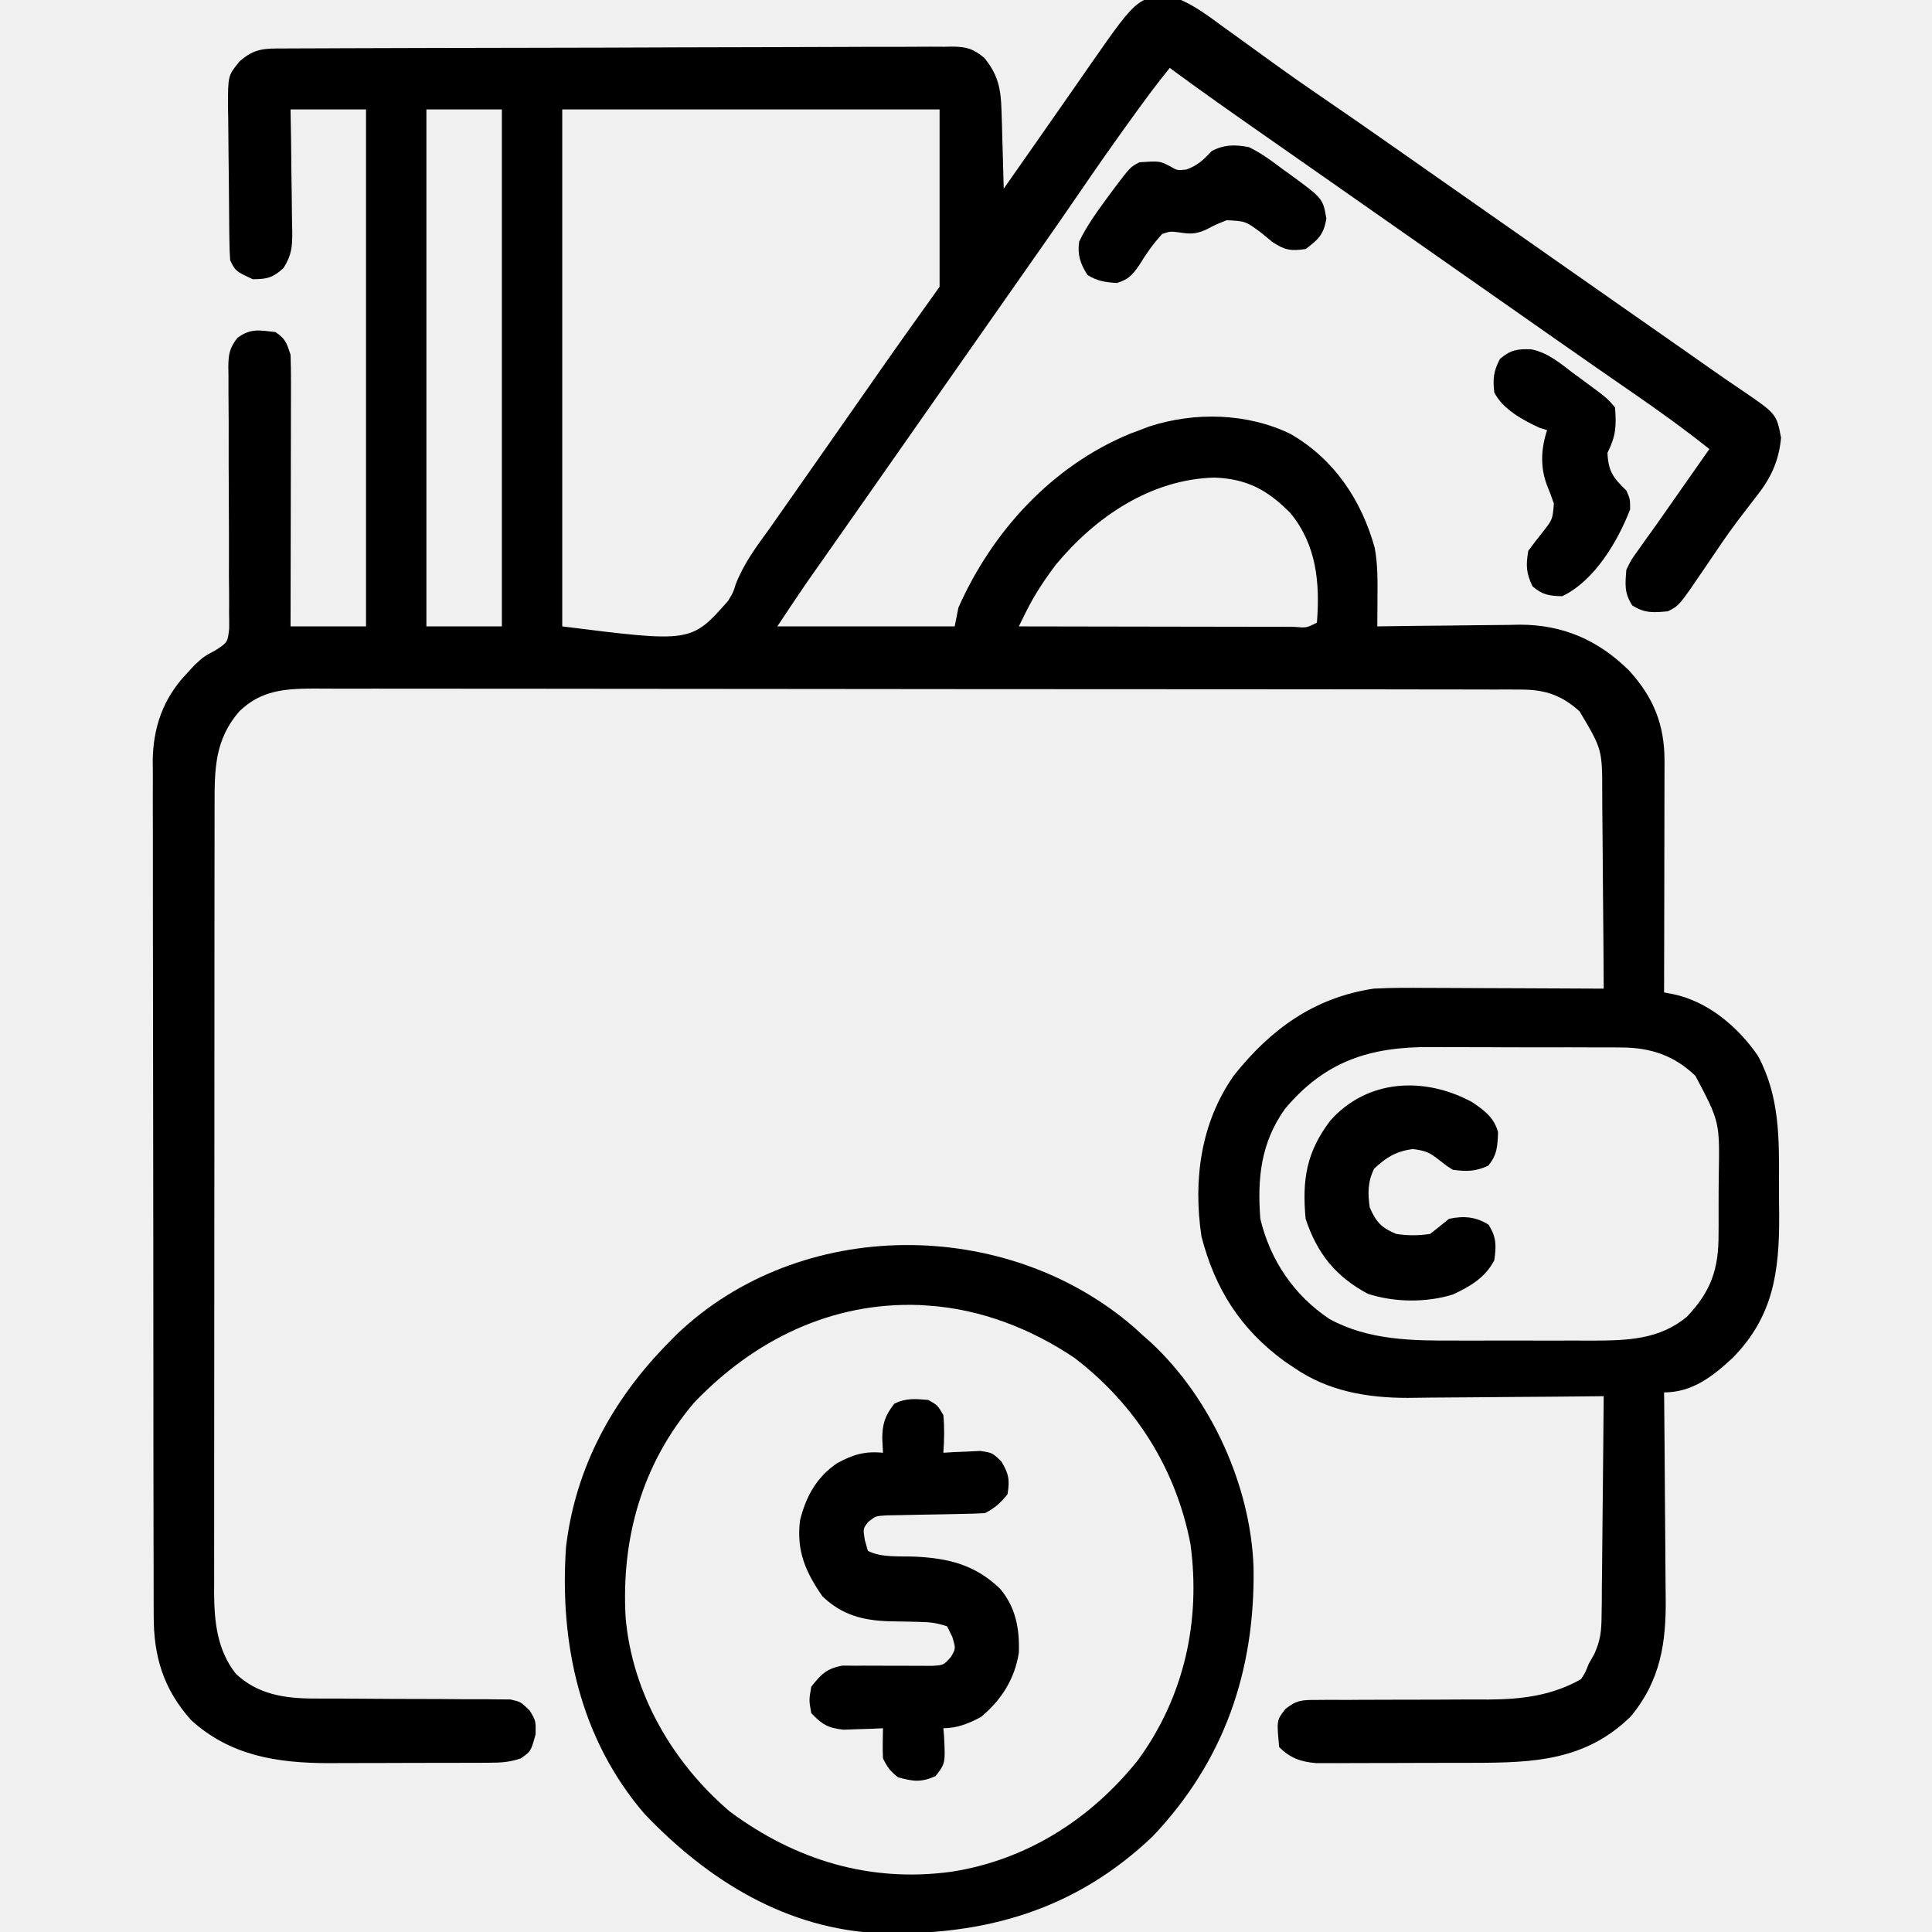
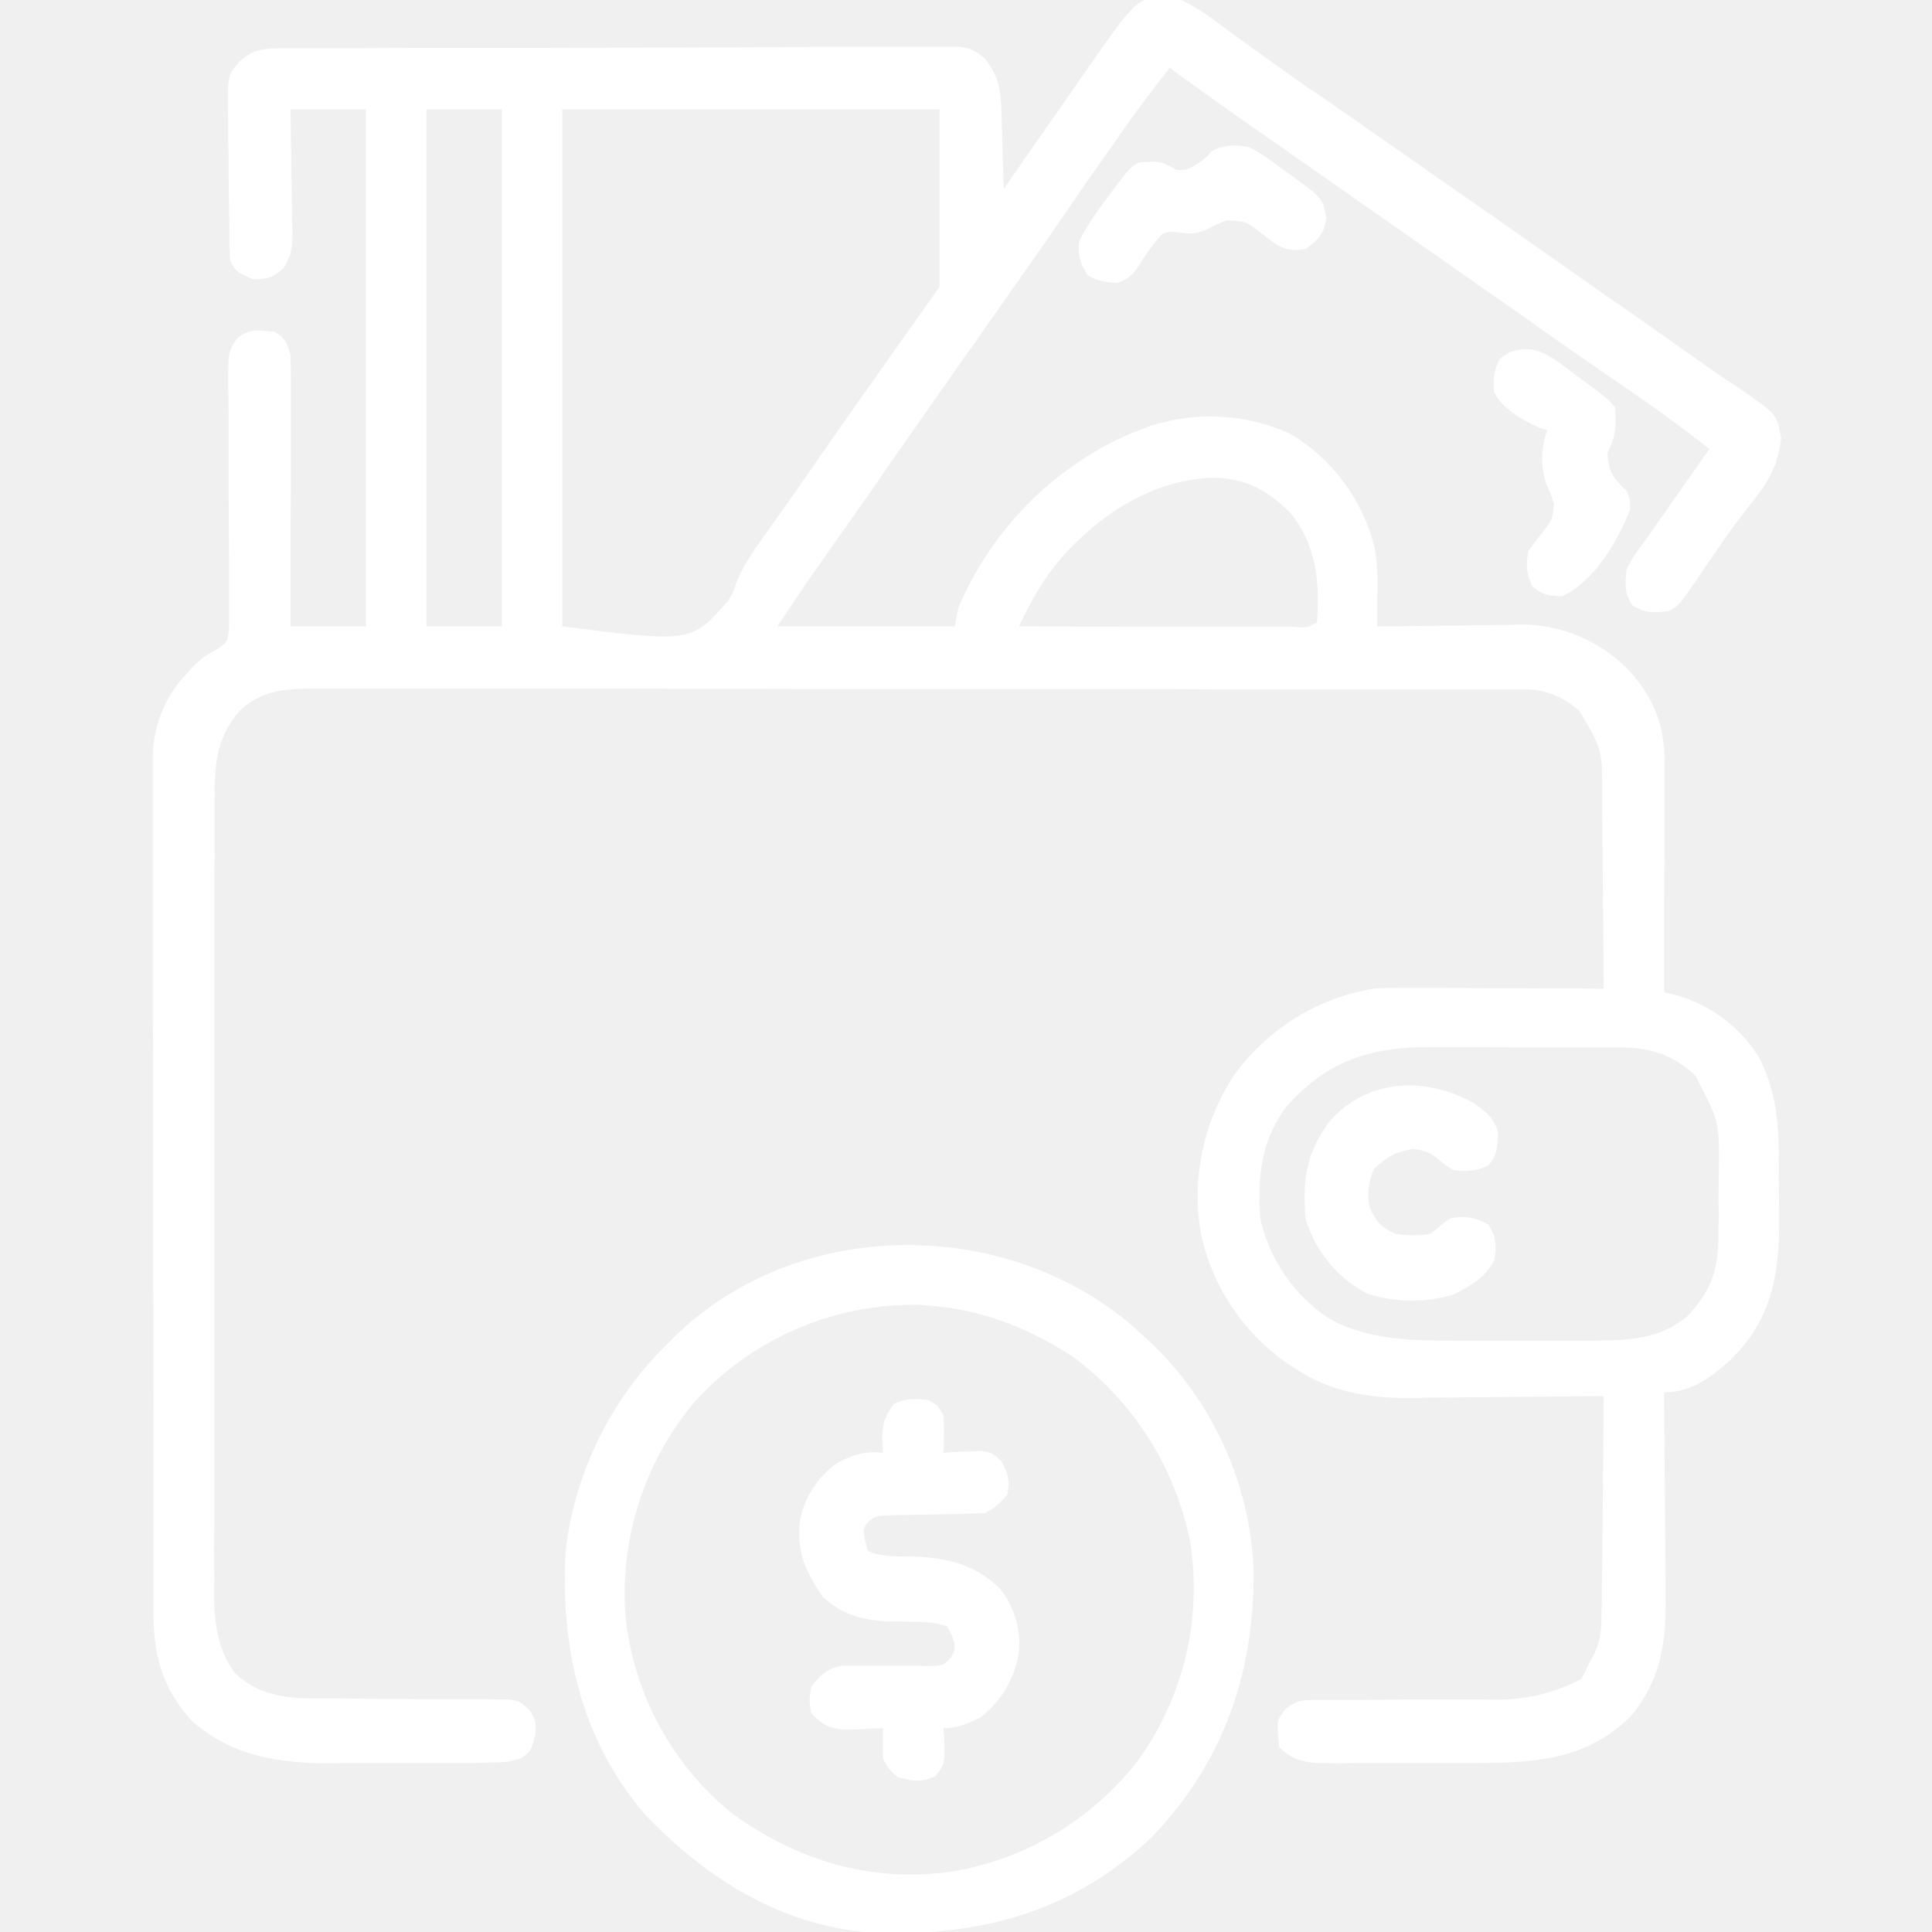
- <svg xmlns="http://www.w3.org/2000/svg" width="512" height="512">
-   <path d="M313 0c4.028 1.8 7.465 4.393 11 7 1.378.992 2.757 1.983 4.137 2.973 3.093 2.224 6.177 4.46 9.258 6.703a537.058 537.058 0 0 0 12.48 8.762c5.985 4.087 11.94 8.214 17.875 12.375a1285186984.84 1285186984.84 0 0 0 7.686 5.389C379.622 46.137 383.81 49.068 388 52a232807.6 232807.6 0 0 1 7.5 5.25L423 76.5l2.502 1.751 4.978 3.486c5.157 3.61 10.318 7.217 15.481 10.82 2.527 1.766 5.05 3.54 7.57 5.314a395.309 395.309 0 0 0 8.063 5.54c9.187 6.273 9.187 6.273 10.406 12.589-.62 6.52-2.893 11.039-6.938 16.063-.991 1.288-1.981 2.578-2.968 3.87l-1.543 2.004c-3.101 4.125-5.957 8.422-8.846 12.696C445.001 160.5 445.001 160.5 442 162c-3.836.355-6.146.547-9.438-1.563-2.14-3.338-1.875-5.52-1.562-9.437 1.258-2.605 1.258-2.605 3.125-5.188l2.164-3.058 1.263-1.742a567.553 567.553 0 0 0 5.096-7.235c3.437-4.935 6.89-9.859 10.352-14.777-6.43-5.122-13.044-9.9-19.813-14.563l-6.132-4.246-3.083-2.132a2963.826 2963.826 0 0 1-13.16-9.184l-2.462-1.725-4.898-3.432C399.302 80.81 395.15 77.905 391 75l-5-3.5-2.5-1.75L356 50.5a583004266.983 583004266.983 0 0 0-7.48-5.237 9943.025 9943.025 0 0 0-12.836-8.974C327.064 30.271 318.457 24.246 310 18c-3.531 4.314-6.804 8.792-10.063 13.313l-1.74 2.412a869.99 869.99 0 0 0-11.968 17.101 1616.417 1616.417 0 0 1-11.041 15.924 1285188253.344 1285188253.344 0 0 0-5.39 7.686C266.863 78.622 263.932 82.81 261 87a232807.6 232807.6 0 0 1-3.5 5l-1.75 2.5-21.002 30.003-3.48 4.973c-3.014 4.306-6.03 8.61-9.05 12.91l-1.886 2.69c-1.179 1.68-2.358 3.36-3.539 5.04l-1.637 2.333-1.412 2.01c-2.622 3.82-5.174 7.686-7.744 11.541h47l1-5c8.977-20.204 24.754-37.454 45.344-46.004L302 114l2.531-.965C316.58 109.098 330.564 109.43 342 115c11.53 6.644 18.816 17.528 22.313 30.188.814 4.36.765 8.694.73 13.113l-.01 2.246c-.007 1.818-.02 3.636-.033 5.453l1.672-.027c5.792-.089 11.584-.149 17.377-.193 2.156-.02 4.312-.047 6.468-.082 3.115-.049 6.23-.071 9.346-.089l2.877-.062c11.472-.004 20.82 4.103 28.944 12.113 6.53 7.149 9.447 14.406 9.43 24.036v2.012c0 2.186-.008 4.372-.016 6.558l-.005 4.556c-.003 3.992-.013 7.983-.024 11.975-.01 4.075-.015 8.15-.02 12.226-.01 7.993-.028 15.985-.049 23.977l2.38.457c9.253 1.918 17.248 8.682 22.495 16.356 5.776 10.718 5.624 21.86 5.571 33.73-.008 2.885.02 5.769.052 8.654.057 14.846-1.558 26.77-12.38 37.705C453.805 364.828 448.43 369 441 369l.027 2.508c.08 7.84.141 15.68.18 23.52.021 4.03.05 8.06.095 12.09.044 3.896.067 7.793.078 11.69.007 1.479.021 2.957.043 4.436.17 12.069-1.367 22.161-9.298 31.682-11.955 11.67-25.737 12.227-41.516 12.242l-3.826.01c-2.656.005-5.312.008-7.968.007-3.394 0-6.79.014-10.184.031-3.257.014-6.514.013-9.772.014l-3.68.022-3.43-.01-3.006.005c-4.077-.367-6.84-1.344-9.743-4.247-.69-7.126-.69-7.126 1.655-10.098 2.976-2.414 4.532-2.4 8.332-2.4l3.663-.03 3.952.024c1.36-.007 2.72-.017 4.08-.028 3.584-.027 7.167-.033 10.75-.031 5.714.002 11.427-.013 17.14-.056 1.981-.01 3.963 0 5.945.009 8.814-.05 16.7-1.013 24.483-5.39 1.142-1.782 1.142-1.782 2-4l1.532-2.725c1.611-3.595 1.862-6.004 1.9-9.923l.06-3.942.02-4.215.054-4.346c.047-3.797.077-7.595.104-11.393.03-3.881.076-7.762.121-11.644.086-7.604.153-15.208.209-22.812l-2.304.027c-7.222.08-14.443.141-21.665.18-3.711.021-7.423.049-11.134.095-3.592.044-7.184.067-10.776.078-2.014.01-4.029.041-6.043.073-10.737.003-21.061-1.754-30.078-7.953l-2.563-1.719c-11.67-8.529-18.44-19.157-22.042-33.129-2.22-14.921-.217-30.113 8.605-42.652 9.74-12.24 21.234-20.612 37-23 4.743-.262 9.474-.233 14.223-.195l4.064.008c3.536.008 7.072.027 10.608.05 3.62.02 7.24.03 10.86.04 7.082.02 14.164.055 21.245.097-.038-8.207-.098-16.413-.184-24.62-.04-3.81-.072-7.621-.087-11.433-.015-3.683-.05-7.365-.097-11.048-.015-1.4-.023-2.8-.024-4.2.021-12.08.021-12.08-6.02-22.207-4.767-4.27-9.127-5.74-15.428-5.75l-3.562-.019-3.901.01-4.154-.014a2974.28 2974.28 0 0 0-11.413-.01c-4.103 0-8.206-.01-12.309-.02-8.038-.016-16.077-.022-24.115-.023-6.534-.001-13.068-.005-19.602-.012a53853.56 53853.56 0 0 0-55.57-.025H262.478c-16.206.001-32.412-.018-48.618-.046-16.639-.029-33.277-.042-49.916-.04-9.341 0-18.683-.006-28.025-.027-7.954-.018-15.908-.023-23.862-.009-4.057.007-8.115.007-12.173-.01-3.716-.016-7.432-.014-11.149.004-1.977.004-3.954-.01-5.931-.027-7.528.059-13.613.516-19.316 5.973-6.57 7.488-6.64 15.343-6.622 24.876l-.007 2.783c-.006 3.067-.005 6.133-.004 9.2l-.01 6.61c-.01 5.977-.012 11.954-.012 17.931l-.006 11.208a48160.93 48160.93 0 0 0-.012 37.092v4.037c0 10.802-.01 21.605-.023 32.407a24568.2 24568.2 0 0 0-.02 33.314c0 6.23-.003 12.459-.014 18.688-.01 5.86-.01 11.718-.003 17.577.002 2.147 0 4.295-.007 6.442-.008 2.937-.003 5.874.005 8.81l-.016 2.56c.045 7.732.803 15.26 5.708 21.514 5.7 5.514 13.025 6.627 20.659 6.63l3.66.012 3.927.003c2.044.012 4.087.027 6.13.042 5.03.038 10.06.07 15.09.067 3.507 0 7.014.023 10.521.062 1.98.016 3.962.005 5.943-.005l3.65.05 3.212.01c2.763.633 2.763.633 5.14 2.947C142 456 142 456 141.937 459.625c-1.254 4.518-1.254 4.518-3.937 6.375-3.095 1.032-5.245 1.133-8.49 1.145l-3.41.02-3.694.003-3.809.01c-2.666.005-5.333.008-8 .007-3.387 0-6.775.014-10.162.031-3.26.014-6.52.013-9.779.014l-3.644.022c-13.607-.036-26.04-1.96-36.414-11.451-7.355-8.29-9.902-16.892-9.865-27.718l-.014-3.014c-.013-3.33-.011-6.66-.01-9.99-.006-2.388-.012-4.777-.02-7.166-.016-5.813-.022-11.627-.023-17.441-.001-4.728-.005-9.456-.012-14.184-.017-13.417-.026-26.833-.025-40.249v-4.383c.001-11.724-.018-23.447-.046-35.17a14285.49 14285.49 0 0 1-.04-36.145c0-6.76-.005-13.52-.027-20.28-.02-6.359-.02-12.718-.005-19.078.002-2.33-.003-4.661-.015-6.992-.015-3.189-.006-6.377.01-9.566l-.032-2.776c.094-8.848 2.751-16.53 8.901-23.024l2.21-2.398C54 174 54 174 57.108 172.333c3.216-2.093 3.216-2.093 3.626-5.748a96.89 96.89 0 0 0-.024-4.136l.013-2.287c.008-2.493-.026-4.983-.058-7.475.001-1.733.005-3.466.013-5.2.013-4.562-.006-9.124-.035-13.686a2427.67 2427.67 0 0 1-.04-21.907c0-2.55-.026-5.1-.054-7.651l.001-4.692-.043-2.148c.027-3.41.272-5.118 2.395-7.844C66.417 86.947 68.707 87.523 73 88c2.674 1.812 2.96 2.878 4 6 .09 2.315.118 4.633.114 6.95v2.13c0 2.32-.009 4.642-.016 6.963l-.005 4.83c-.003 4.236-.013 8.473-.024 12.71-.01 4.323-.015 8.646-.02 12.97-.01 8.482-.028 16.965-.049 25.447h20V29H77l.14 8.355c.032 2.678.056 5.355.08 8.033.02 1.857.047 3.715.082 5.572.048 2.674.071 5.347.089 8.02l.062 2.507c.002 4.001-.154 6.026-2.294 9.514C72.385 73.57 70.765 74 67 74c-4.565-2.13-4.565-2.13-6-5a78.052 78.052 0 0 1-.193-4.63l-.049-2.914c-.044-4.404-.085-8.808-.108-13.212a747.132 747.132 0 0 0-.082-6.966 837.476 837.476 0 0 1-.091-10.044l-.07-3.135c.024-8.054.024-8.054 3-11.739 4.013-3.653 6.807-3.51 12.013-3.514l2.346-.013c2.607-.014 5.215-.02 7.823-.026l5.592-.025c6.134-.026 12.267-.041 18.401-.055l6.328-.017c8.771-.021 17.543-.04 26.314-.051 12.583-.016 25.165-.05 37.748-.107 8.841-.038 17.682-.058 26.523-.063 5.283-.004 10.567-.016 15.85-.048 4.97-.03 9.94-.037 14.91-.025 1.825 0 3.65-.008 5.475-.025 2.49-.023 4.979-.015 7.47.001l2.191-.042c3.883.061 5.474.54 8.516 3.037 3.659 4.567 4.343 8.224 4.507 14.008l.117 3.642.094 3.776.117 3.833c.094 3.118.18 6.236.258 9.354l1.063-1.519 1.507-2.153 1.697-2.424 3.757-5.364a4732.73 4732.73 0 0 0 9.777-14.005l1.849-2.655c1.157-1.662 2.313-3.325 3.466-4.99C302.1-1.738 302.1-1.738 313 0ZM113 29v137h20V29h-20Zm36 0v137c34.193 4.3 34.193 4.3 43.938-6.75 1.364-2.237 1.364-2.237 2.039-4.438 2.153-5.468 5.377-9.845 8.835-14.562 1.198-1.7 2.392-3.404 3.583-5.11l1.807-2.576c2.935-4.186 5.866-8.375 8.798-12.564l1.74-2.486c2.97-4.24 5.936-8.481 8.9-12.725l1.833-2.621c1.128-1.614 2.256-3.229 3.382-4.844C238.852 90.178 243.931 83.097 249 76V29H149Zm130.738 120.738c-2.996 4.005-5.634 7.958-7.85 12.441l-1.076 2.172L270 166c10.153.023 20.305.04 30.458.052 4.714.005 9.428.012 14.141.023 4.546.011 9.09.017 13.636.02 1.738.002 3.476.005 5.214.01 2.426.008 4.852.009 7.277.009l2.2.01c3.32.284 3.32.284 6.074-1.124.828-10.558-.102-20.569-7-29-6.057-6.148-11.524-9.117-20.188-9.438-16.87.464-31.552 10.437-42.074 23.176Zm60.801 144.11c-6.395 8.943-7.37 18.407-6.539 29.152 2.626 10.98 8.895 20.252 18.32 26.55 10.453 5.698 22.023 5.754 33.66 5.716l3.92.005c2.715.003 5.43 0 8.146-.01 3.456-.012 6.911-.005 10.367.007 3.335.009 6.67.003 10.005-.002l3.722.012c9.2-.05 17.484-.243 24.86-6.278 6.49-6.792 8.468-12.763 8.434-21.863l.015-2.522a616.35 616.35 0 0 0-.003-5.256c-.008-2.654.02-5.305.052-7.959.236-14.118.236-14.118-6.19-26.286-5.637-5.396-11.835-7.484-19.537-7.518l-2.078-.02a634.377 634.377 0 0 0-6.74-.01l-4.734-.015c-3.301-.01-6.603-.007-9.905.003-4.203.011-8.407-.009-12.61-.038-3.259-.018-6.517-.018-9.776-.012-1.548 0-3.097-.006-4.645-.019-16.199-.112-28.09 3.69-38.744 16.363Z" />
-   <path d="M300.582 351.797 303 354l2.137 1.89c15.82 14.796 26.33 37.846 27.066 59.508.432 27.348-7.738 51.295-26.8 71.332-20.42 19.398-44.078 26.204-71.876 25.618-24.983-1-45.9-13.973-62.742-31.676C153.687 460.764 148.258 435.613 150 410c2.477-20.994 12.253-39.006 27-54l2.3-2.34c32.766-31.37 87.477-31.224 121.282-1.863Zm-116.559 19.836c-13.865 16.22-19.42 36.033-18.226 57.04 1.747 20.055 12.434 38.483 27.625 51.417 17.394 12.887 37.116 18.874 58.699 15.943 19.98-3.096 37.012-13.967 49.524-29.681 12.18-16.743 16.6-36.733 13.847-57.11-3.815-19.953-14.573-37.02-30.707-49.363C273.32 352.144 259.866 346.909 246 346l-2.363-.156c-23.248-.827-43.703 9.19-59.614 25.789Z" />
-   <path d="M246 371c2.438 1.375 2.438 1.375 4 4 .321 3.36.231 6.636 0 10l2.703-.176 3.547-.137 3.516-.175C263 385 263 385 265.39 387.328c1.96 3.255 2.245 4.934 1.609 8.672-1.867 2.303-3.356 3.678-6 5-2.142.119-4.288.18-6.434.21-1.288.03-2.576.058-3.904.087-2.052.041-4.103.078-6.155.104-1.98.028-3.96.075-5.94.122l-3.596.06c-2.946.186-2.946.186-4.893 1.751-1.381 1.774-1.381 1.774-.89 4.791L230 411c3.68 1.84 8.271 1.37 12.352 1.518 8.96.418 16.023 2.121 22.648 8.482 4.19 4.939 5.225 10.63 5 17-1.101 7.003-4.602 12.455-10 17-3.176 1.708-6.333 3-10 3l.176 2.047c.366 7.246.366 7.246-2.238 10.64-3.823 1.708-5.937 1.424-9.938.313-2.06-1.579-2.846-2.691-4-5-.134-2.672-.043-5.323 0-8l-2.887.14-3.8.11-3.762.14c-4.138-.455-5.714-1.394-8.551-4.39-.625-3.438-.625-3.438 0-7 2.605-3.326 4.067-4.83 8.274-5.596l3.671.03 1.975-.017a334.9 334.9 0 0 1 6.205.02c2.076.017 4.15.026 6.226.01 1.878-.013 3.756.003 5.634.02 3.084-.188 3.084-.188 4.972-2.295 1.355-2.266 1.355-2.266.418-5.36L251 431c-2.773-.924-4.52-1.134-7.387-1.176l-2.595-.072a419.718 419.718 0 0 0-5.352-.094c-7.01-.225-12.52-1.657-17.69-6.588-4.472-6.436-6.943-12.03-5.976-20.07 1.505-6.254 4.404-11.608 9.89-15.258 4.134-2.256 7.315-3.221 12.11-2.742l-.188-3.688c-.006-3.894.727-6.189 3.188-9.312 3.092-1.546 5.594-1.294 9-1ZM390 292c3.33 2.22 5.879 4.076 7 8-.13 3.68-.221 6.072-2.625 8.938-3.431 1.535-5.642 1.568-9.375 1.062-1.762-1.125-1.762-1.125-3.5-2.5-2.704-2.134-3.506-2.5-7.125-3-4.489.665-6.909 2.135-10.188 5.188-1.743 3.395-1.73 6.617-1.187 10.312 1.681 3.867 3.152 5.42 7 7 3.05.47 5.95.473 9 0a262.496 262.496 0 0 0 5-4c3.904-.819 7.055-.59 10.5 1.563 2.093 3.4 2.051 5.508 1.5 9.437-2.408 4.598-6.366 6.898-10.95 9.05-7.081 2.204-15.466 2.113-22.55-.175-8.537-4.574-13.425-10.651-16.5-19.875-.947-10.406.207-17.686 6.54-26.027 9.854-11.046 24.907-11.699 37.46-4.973ZM331 39c3.213 1.568 5.97 3.593 8.813 5.75l2.271 1.633c8.51 6.237 8.51 6.237 9.416 11.554-.682 4.177-2.13 5.572-5.5 8.063-3.895.55-5.523.32-8.824-1.89l-2.863-2.36c-4.215-3.14-4.215-3.14-9.22-3.39-2.803 1.107-2.803 1.107-5.5 2.511-2.879 1.253-4.233 1.156-7.28.691-2.197-.264-2.197-.264-4.313.438-2.443 2.63-4.294 5.345-6.176 8.398-1.846 2.633-2.809 3.623-5.824 4.602-3.047-.187-5.206-.507-7.813-2.125-1.903-3.005-2.708-5.38-2.187-8.875 1.928-3.964 4.398-7.451 7-11l1.957-2.672c4.63-6.122 4.63-6.122 7.043-7.328 5.326-.347 5.326-.347 8.063 1.063 1.935 1.119 1.935 1.119 4.312.874 2.95-1.053 4.598-2.588 6.707-4.878 3.256-1.797 6.372-1.766 9.918-1.059ZM405.753 92.563c4.368.849 7.59 3.595 11.06 6.25l2.271 1.658c6.918 5.1 6.918 5.1 8.916 7.529.396 4.991.208 7.585-2 12 .206 4.955 1.543 6.651 5 10 1 2.25 1 2.25 1 5-3.302 8.555-9.518 18.986-18 23-3.452-.069-5.25-.35-7.875-2.625-1.687-3.562-1.76-5.436-1.125-9.375 1.182-1.64 2.417-3.24 3.687-4.812 2.759-3.492 2.759-3.492 3.11-7.735a86.99 86.99 0 0 0-1.879-4.992c-1.779-4.768-1.509-9.688.082-14.461l-2-.625c-4.37-2.003-9.79-4.953-12-9.375-.406-3.655-.214-5.59 1.5-8.875 2.854-2.426 4.559-2.664 8.253-2.562Z" />
+ <svg xmlns="http://www.w3.org/2000/svg" version="1.2" viewBox="0 0 512 512" width="100" height="100">
+   <style>.a{fill:#fff}</style>
+   <path fill-rule="evenodd" class="a" d="M313 0c-10.9-1.7-10.9-1.7-23.9 16.9l-3.5 5-1.8 2.6-2.4 3.5-2.5 3.5-2.4 3.5-2.5 3.5-3.7 5.4-1.7 2.4-1.5 2.2L266 50l-.3-9.4-.1-3.8-.1-3.8-.1-3.6c-.2-5.8-.8-9.4-4.5-14-3-2.5-4.6-3-8.5-3h-30.1l-15.8.1-26.5.1-37.8.1h-32.6l-18.4.1H75.4c-5.2.1-8-.1-12 3.6-3 3.6-3 3.6-3 11.7l.1 3.1v7.6l.1 2.5v6.9l.2 13.3v4l.1 1.2v1.1L61 69c1.4 2.9 1.4 2.9 6 5 3.8 0 5.4-.4 8.2-3 2.1-3.5 2.3-5.5 2.3-9.5l-.1-2.5-.1-8-.1-5.6-.1-8L77 29h20v137H77v-25.4l.1-13V101l-.1-7c-1-3.1-1.3-4.2-4-6-4.3-.5-6.6-1.1-10.1 1.6-2.1 2.7-2.4 4.4-2.4 7.8v6.8l.1 7.7v21.9l.1 13.7v19.1c-.4 3.6-.4 3.6-3.6 5.7-3.1 1.7-3.1 1.7-5.5 3.9l-2.2 2.4a32.3 32.3 0 0 0-8.9 23v67.8l.1 9V336l.1 40.3v51.8c0 10.8 2.5 19.4 9.9 27.7 10.4 9.5 22.8 11.4 36.4 11.5l3.7-.1h35.4l3.4-.1c3.3 0 5.4-.1 8.5-1.1 2.7-1.9 2.7-1.9 3.9-6.4.1-3.6.1-3.6-1.5-6.3-2.4-2.3-2.4-2.3-5.2-2.9H132l-3.6-.1h-16.5l-15.1-.1-6.1-.1h-7.6c-7.6 0-15-1.1-20.7-6.6-4.9-6.3-5.6-13.8-5.7-21.5l.1-2.6-.1-8.8.1-6.4V231.9l.1-6.6v-12c-.1-9.5 0-17.4 6.6-24.9 5.7-5.4 11.8-5.9 19.3-5.9h81.1l50 .1H310.2l13.9.1h79.1a21 21 0 0 1 15.4 5.8c6 10.1 6 10.1 6 22.2v4.2l.1 11 .1 11.5.2 24.6-21.2-.1h-10.9l-10.6-.1h-4.1c-4.7 0-9.5-.1-14.2.2a57 57 0 0 0-37 23 58.2 58.2 0 0 0-8.6 42.7 56.4 56.4 0 0 0 22 33.1l2.6 1.7c9 6.2 19.3 8 30.1 8l6-.1 10.8-.1 11.1-.1 21.7-.2h2.3l-.2 22.8-.1 11.7-.1 11.3-.1 4.4v4.2l-.1 4c0 3.9-.3 6.3-1.9 9.9L421 441c-.9 2.2-.9 2.2-2 4a48.4 48.4 0 0 1-24.5 5.4h-23.1l-10.7.1H349c-3.8 0-5.4 0-8.3 2.4-2.4 3-2.4 3-1.7 10.1 2.9 2.9 5.7 3.9 9.7 4.2h3l3.5.1 3.7-.1h31.7c15.8 0 29.6-.6 41.5-12.3 8-9.5 9.5-19.6 9.3-31.7v-4.4l-.1-11.7-.1-12.1-.2-23.5V369c7.4 0 12.8-4.2 18.1-9.1 10.8-10.9 12.5-22.9 12.4-37.7l-.1-8.7c.1-11.8.3-23-5.5-33.7a38.1 38.1 0 0 0-22.5-16.3l-2.4-.5v-24l.1-12.2v-25.1c0-9.6-2.9-16.9-9.4-24a39.6 39.6 0 0 0-29-12.2l-2.8.1-9.4.1-6.5.1-17.3.2H365v-7.7c.1-4.4.1-8.8-.7-13.1A48.6 48.6 0 0 0 342 115a51.1 51.1 0 0 0-37.5-2l-2.5 1-2.7 1a87.8 87.8 0 0 0-45.3 46l-1 5h-47l7.7-11.5 1.5-2.1 1.6-2.3 3.5-5 1.9-2.7 9.1-12.9 3.4-5 21-30 1.8-2.5.9-1.2.9-1.3.8-1.2.9-1.3 14.2-20.2 2.8-4 2.7-4 2.8-4 2.7-4 3-4.3 3-4.3 3-4.2 3-4.3 1.7-2.4c3.3-4.5 6.6-9 10.1-13.3 8.5 6.2 17.1 12.3 25.7 18.3l3.2 2.2 3.2 2.3 3.2 2.2 10.7 7.5 27.5 19.2 2.5 1.8 5 3.5 12.5 8.7 4.9 3.5 2.4 1.7 3.3 2.3 3.3 2.3 3.3 2.3 3.3 2.3 3.1 2.1 6.1 4.2c6.8 4.7 13.4 9.5 19.8 14.6l-10.4 14.8-1.2 1.8-1.3 1.8-1.3 1.8-1.2 1.8-1.3 1.8-2.2 3c-1.8 2.6-1.8 2.6-3.1 5.2-.3 3.9-.6 6.1 1.6 9.4 3.3 2.1 5.6 2 9.4 1.6 3-1.5 3-1.5 9.7-11.4 2.9-4.2 5.7-8.5 8.9-12.7l1.5-2 3-3.8c4-5.1 6.3-9.6 6.9-16.1-1.2-6.3-1.2-6.3-10.4-12.6l-2-1.4-2.1-1.3-2-1.4-2-1.4-7.5-5.3-15.5-10.9-5-3.4-2.5-1.8-27.5-19.3-1.9-1.3-1.8-1.3-1.9-1.3L388 52l-20.3-14.2-17.8-12.4-3.2-2.1-3.1-2.2-3.1-2.2-3.1-2.2-9.3-6.7-4.1-3c-3.5-2.6-7-5.2-11-7zm27.5 293.8c10.7-12.6 22.6-16.4 38.8-16.3h14.4l12.6.1h23.5c7.7 0 13.9 2.1 19.5 7.5 6.4 12.2 6.4 12.2 6.2 26.3l-.1 8 .1 1.3v2.6l-.1 1.3v2.5c.1 9.1-1.9 15.1-8.4 21.9-7.4 6-15.7 6.2-24.9 6.3H386c-11.7 0-23.2-.1-33.7-5.8A43.1 43.1 0 0 1 334 323c-.8-10.7.1-20.2 6.5-29.2zM149 29h100v47l-15.1 21.3-3.4 4.9-1.9 2.6-8.9 12.7-1.7 2.5-8.8 12.6-1.8 2.5-3.6 5.1c-3.4 4.8-6.7 9.1-8.8 14.6-.7 2.2-.7 2.2-2.1 4.5-9.7 11-9.7 11-43.9 6.7zm-36 0h20v137h-20zm166.7 120.7c10.6-12.7 25.2-22.7 42.1-23.1 8.7.3 14.1 3.3 20.2 9.4 6.9 8.4 7.8 18.4 7 29-2.8 1.4-2.8 1.4-6.1 1.1h-42.4L270 166l.8-1.6 1.1-2.2c2.2-4.5 4.8-8.5 7.8-12.5z" />
+   <path fill-rule="evenodd" class="a" d="M300.6 351.8c-33.8-29.4-88.5-29.5-121.3 1.9L177 356a92 92 0 0 0-27 54c-1.7 25.6 3.7 50.8 20.8 70.7 16.8 17.7 37.7 30.6 62.7 31.6 27.8.6 51.5-6.2 71.9-25.6 19.1-20 27.2-44 26.8-71.3a88.5 88.5 0 0 0-27.1-59.5L303 354zM184 371.6a78.3 78.3 0 0 1 59.7-25.8l2.3.2c13.9.9 27.3 6.1 38.8 13.9a80.5 80.5 0 0 1 30.7 49.3 78.2 78.2 0 0 1-13.8 57.2 78.6 78.6 0 0 1-49.6 29.6c-21.5 3-41.3-3-58.7-15.9a77.7 77.7 0 0 1-27.6-51.4 79.1 79.1 0 0 1 18.2-57.1z" />
+   <path class="a" d="M246 371c2.4 1.4 2.4 1.4 4 4 .3 3.4.2 6.6 0 10l2.7-.2 3.5-.1 3.6-.2c3.2.5 3.2.5 5.6 2.8 1.9 3.3 2.2 5 1.6 8.7a17 17 0 0 1-6 5l-6.4.2-3.9.1-6.2.1-5.9.1-3.6.1c-3 .2-3 .2-4.9 1.7-1.4 1.8-1.4 1.8-.9 4.8l.8 2.9c3.7 1.8 8.3 1.4 12.4 1.5 8.9.4 16 2.1 22.6 8.5a23.4 23.4 0 0 1 5 17 27 27 0 0 1-10 17c-3.2 1.7-6.3 3-10 3l.2 2c.3 7.3.3 7.3-2.3 10.7-3.8 1.7-5.9 1.4-9.9.3a12.2 12.2 0 0 1-4-5v-8l-2.9.1-3.8.2-3.7.1c-4.2-.5-5.8-1.4-8.6-4.4-.6-3.4-.6-3.4 0-7 2.6-3.3 4.1-4.8 8.3-5.6H241.4l5.6.1c3.1-.2 3.1-.2 5-2.3 1.3-2.3 1.3-2.3.4-5.4L251 431c-2.8-.9-4.5-1.1-7.4-1.2H241l-1.3-.1h-4c-7-.3-12.6-1.7-17.7-6.6-4.5-6.5-7-12.1-6-20.1a24.1 24.1 0 0 1 9.9-15.3c4.1-2.2 7.3-3.2 12.1-2.7l-.2-3.7c0-3.9.7-6.2 3.2-9.3 3.1-1.5 5.6-1.3 9-1zm144-79c3.3 2.2 5.9 4.1 7 8-.1 3.7-.2 6.1-2.6 8.9a14.6 14.6 0 0 1-9.4 1.1c-1.8-1.1-1.8-1.1-3.5-2.5a11.2 11.2 0 0 0-7.1-3c-4.5.7-6.9 2.1-10.2 5.2A15.9 15.9 0 0 0 363 320c1.7 3.9 3.2 5.4 7 7 3.1.5 5.9.5 9 0l1.3-1 1.2-1 1.3-1 1.2-1a13 13 0 0 1 10.5 1.6c2.1 3.4 2.1 5.5 1.5 9.4-2.4 4.6-6.4 6.9-10.9 9.1a38.7 38.7 0 0 1-22.6-.2A32.7 32.7 0 0 1 346 323c-.9-10.4.2-17.7 6.5-26 9.9-11.1 24.9-11.7 37.5-5zM331 39c3.2 1.6 6 3.6 8.8 5.8l2.3 1.6c8.5 6.2 8.5 6.2 9.4 11.5-.7 4.2-2.1 5.6-5.5 8.1-3.9.5-5.5.3-8.8-1.9l-2.9-2.3c-4.2-3.2-4.2-3.2-9.2-3.4-2.8 1.1-2.8 1.1-5.5 2.5-2.9 1.2-4.2 1.1-7.3.7-2.2-.3-2.2-.3-4.3.4a52 52 0 0 0-6.2 8.4C300 73 299 74 296 75c-3-.2-5.2-.5-7.8-2.1-1.9-3-2.7-5.4-2.2-8.9 1.9-4 4.4-7.5 7-11l2-2.7c4.6-6.1 4.6-6.1 7-7.3 5.3-.3 5.3-.3 8.1 1.1 1.9 1.1 1.9 1.1 4.3.8a16 16 0 0 0 6.7-4.8c3.2-1.8 6.4-1.8 9.9-1.1zm74.8 53.6c4.3.8 7.5 3.6 11 6.2l2.3 1.7c6.9 5.1 6.9 5.1 8.9 7.5.4 5 .2 7.6-2 12 .2 5 1.5 6.7 5 10 1 2.3 1 2.3 1 5-3.3 8.6-9.5 19-18 23-3.5-.1-5.2-.3-7.9-2.6-1.7-3.6-1.7-5.5-1.1-9.4q1.8-2.5 3.7-4.8c2.7-3.5 2.7-3.5 3.1-7.7l-.4-1.3-.5-1.3-.5-1.2-.5-1.2c-1.8-4.8-1.5-9.7.1-14.5l-2-.6c-4.4-2-9.8-5-12-9.4-.4-3.7-.2-5.6 1.5-8.9 2.9-2.4 4.6-2.6 8.3-2.5z" />
</svg>
